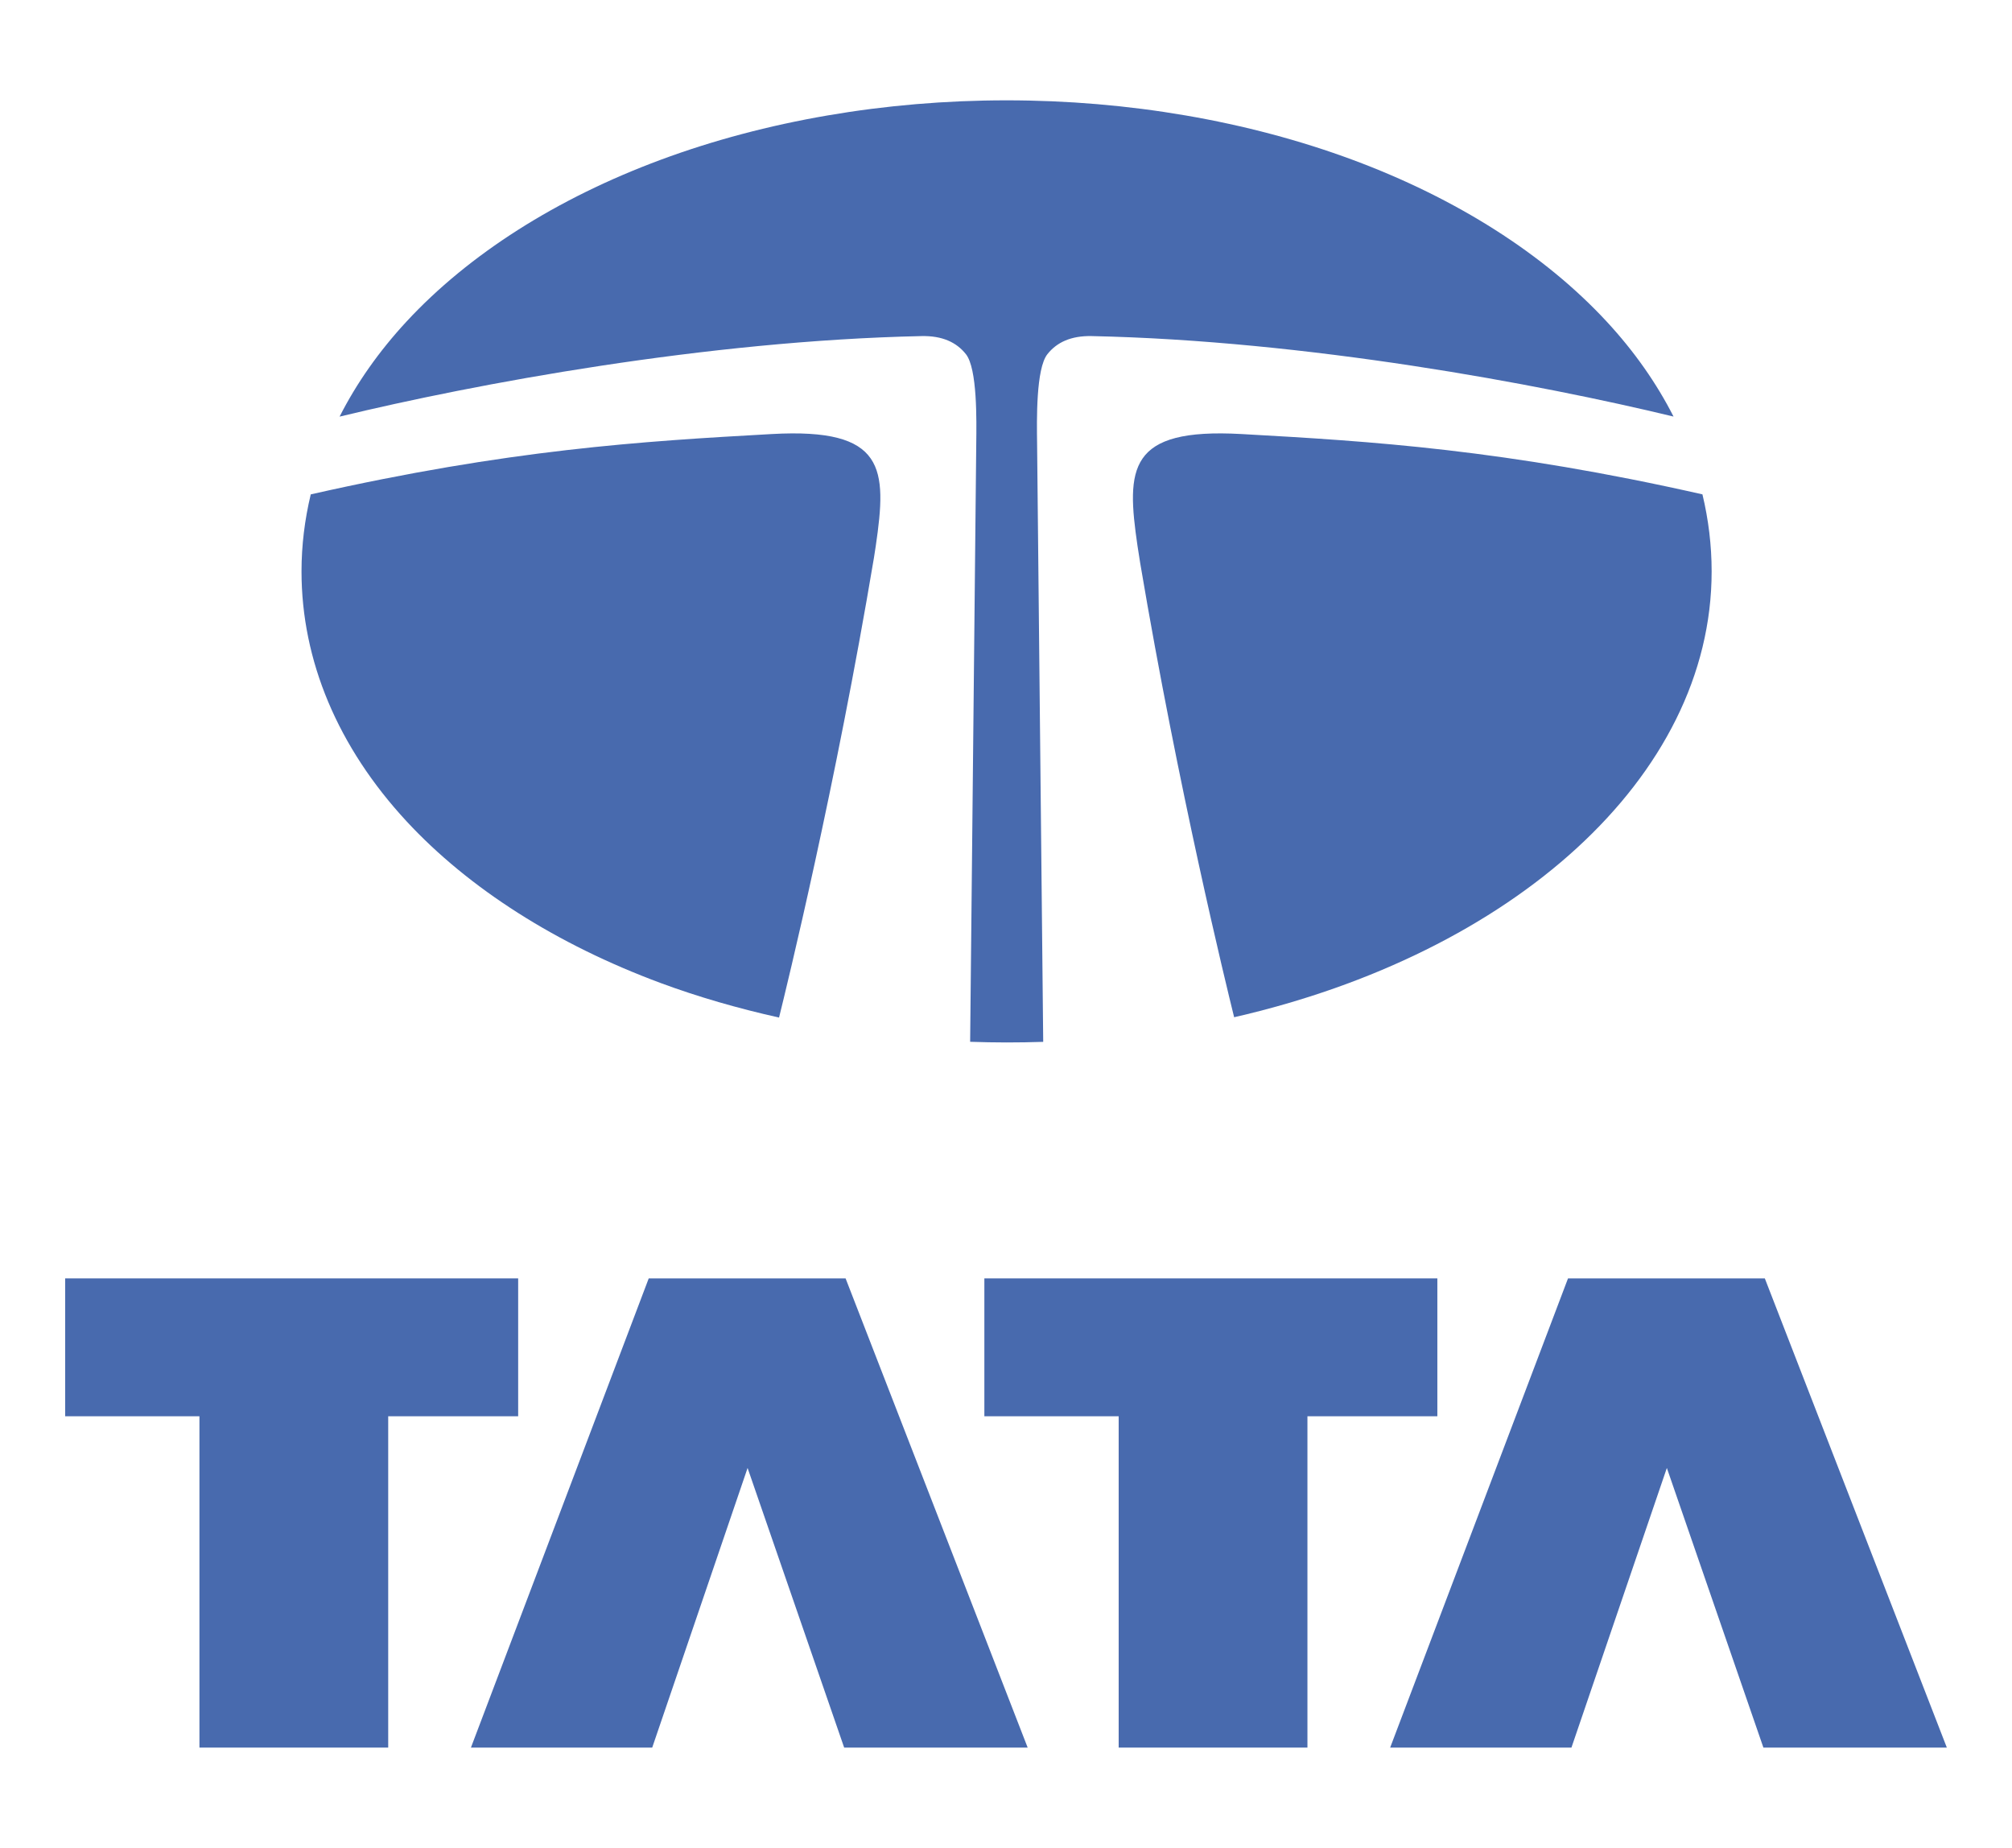
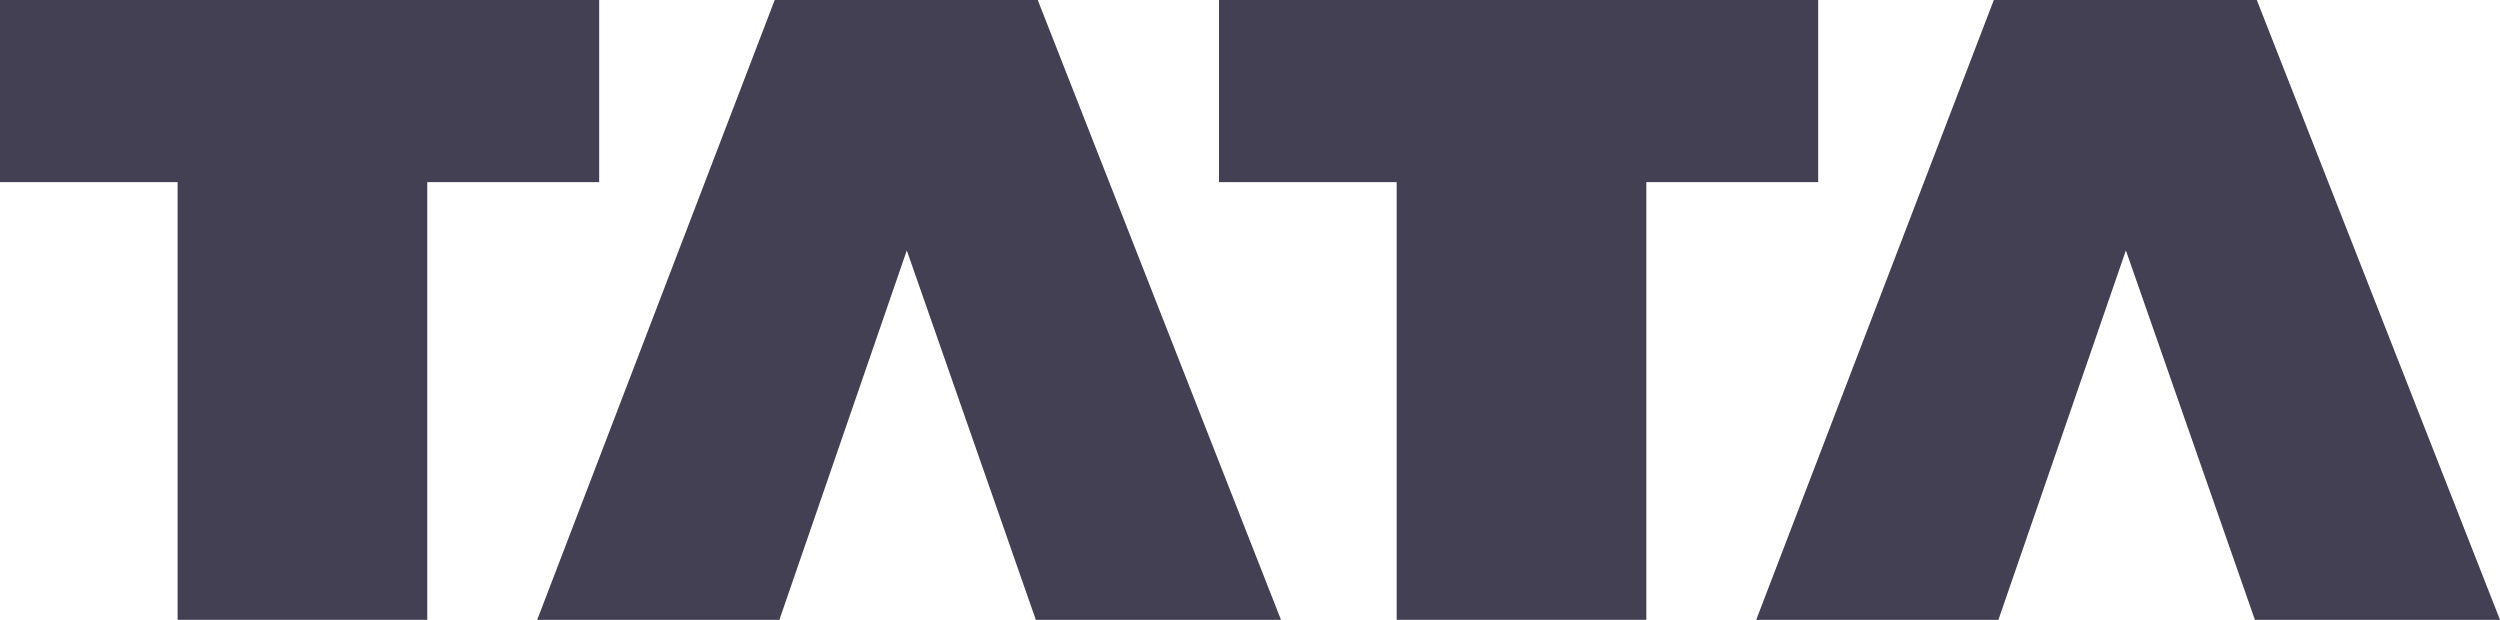
- <svg xmlns="http://www.w3.org/2000/svg" version="1.1" id="Layer_1" width="451.316" height="414.473" viewBox="0 0 451.316 414.473" overflow="visible" enable-background="new 0 0 451.316 414.473" xml:space="preserve">
-   <g>
-     <polygon fill="#486AAE" points="14.616,286.732 116.23,286.732 116.23,317.654 87.079,317.654 87.079,391.969 44.737,391.969    44.737,317.654 14.616,317.654  " />
-     <polygon fill="#486AAE" points="167.692,329.252 146.298,391.969 105.635,391.969 145.516,286.732 189.677,286.732    230.519,391.969 189.356,391.969  " />
-     <polygon fill="#486AAE" points="220.805,286.732 322.415,286.732 322.415,317.654 293.273,317.654 293.273,391.969    250.933,391.969 250.933,317.654 220.805,317.654  " />
-     <polygon fill="#486AAE" points="373.895,329.252 352.493,391.969 311.83,391.969 351.724,286.732 395.872,286.732 436.7,391.969    395.552,391.969  " />
-     <path fill-rule="evenodd" clip-rule="evenodd" fill="#486AAE" d="M375.394,93.432c-3.794-7.461-8.791-14.612-15.007-21.318   c-13.969-15.077-33.678-27.623-57.002-36.276c-23.516-8.72-50.338-13.334-77.595-13.334s-54.079,4.614-77.583,13.334   c-23.336,8.654-43.046,21.2-57.015,36.276C84.98,78.819,79.967,85.98,76.174,93.445c30.365-7.343,82.306-17.038,130.534-18.063   c4.652-0.1,7.855,1.39,9.964,4.063c2.569,3.255,2.376,14.858,2.313,20.049l-1.371,134.17c2.716,0.09,5.445,0.148,8.176,0.148   c2.754,0,5.498-0.045,8.214-0.135l-1.371-134.184c-0.071-5.19-0.27-16.794,2.308-20.049c2.114-2.672,5.306-4.162,9.957-4.063   C293.106,76.398,345.035,86.095,375.394,93.432" />
-     <path fill-rule="evenodd" clip-rule="evenodd" fill="#486AAE" d="M381.877,110.88c-44.442-10.047-74.121-11.905-103.405-13.53   c-25.526-1.419-25.859,7.696-23.311,25.115c0.167,1.063,0.372,2.403,0.615,3.931c8.562,50.712,19.224,94.352,21.056,101.759   c62.23-14.225,107.109-53.664,107.109-99.994C383.941,122.327,383.236,116.547,381.877,110.88" />
-     <path fill-rule="evenodd" clip-rule="evenodd" fill="#486AAE" d="M196.443,122.465c2.551-17.418,2.224-26.534-23.299-25.115   c-29.294,1.625-58.98,3.482-103.439,13.536c-1.358,5.667-2.072,11.44-2.072,17.274c0,20.024,8.146,39.4,23.56,56.047   c13.969,15.077,33.679,27.623,57.015,36.282c8.446,3.127,17.359,5.69,26.54,7.74c1.723-6.939,12.63-51.487,21.285-103.106   C196.193,124.134,196.341,123.221,196.443,122.465" />
+ <svg xmlns="http://www.w3.org/2000/svg" width="121px" height="30px" viewBox="0 0 121 30" version="1.1">
+   <defs />
+   <g id="index" stroke="none" stroke-width="1" fill="none" fill-rule="evenodd">
+     <g transform="translate(-221, -2755)" id="tata" fill-rule="nonzero" fill="#434054">
+       <g transform="translate(221, 2755)">
+         <polygon id="Shape" points="0 0 29 0 29 8.815 20.68 8.815 20.68 30 8.596 30 8.596 8.815 0 8.815" />
+         <polygon id="Shape" points="43.889 12.121 37.722 30 26 30 37.496 0 50.227 0 62 30 50.134 30" />
+         <polygon id="Shape" points="59 0 88 0 88 8.815 79.683 8.815 79.683 30 67.599 30 67.599 8.815 59 8.815" />
+         <polygon id="Shape" points="102.893 12.121 96.723 30 85 30 96.501 0 109.229 0 121 30 109.137 30" />
+       </g>
+     </g>
  </g>
</svg>
